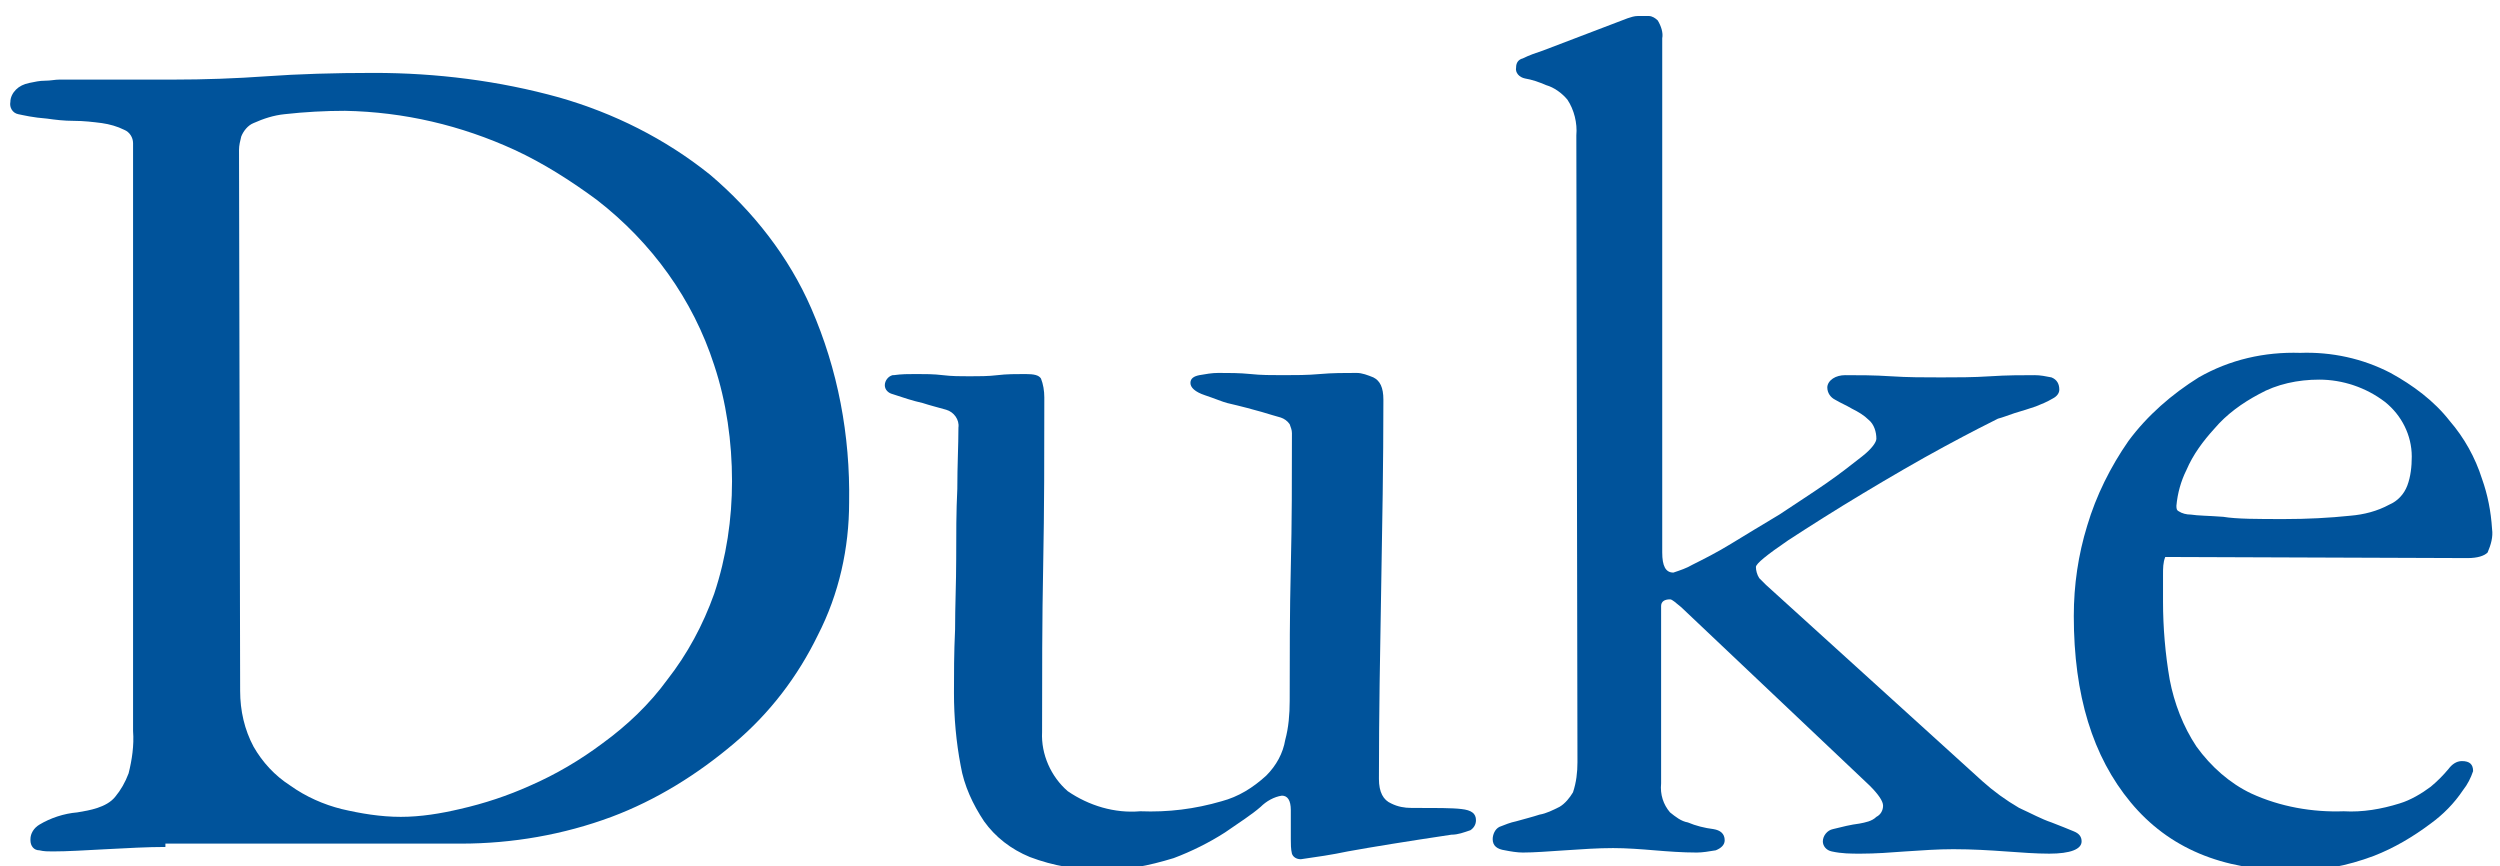
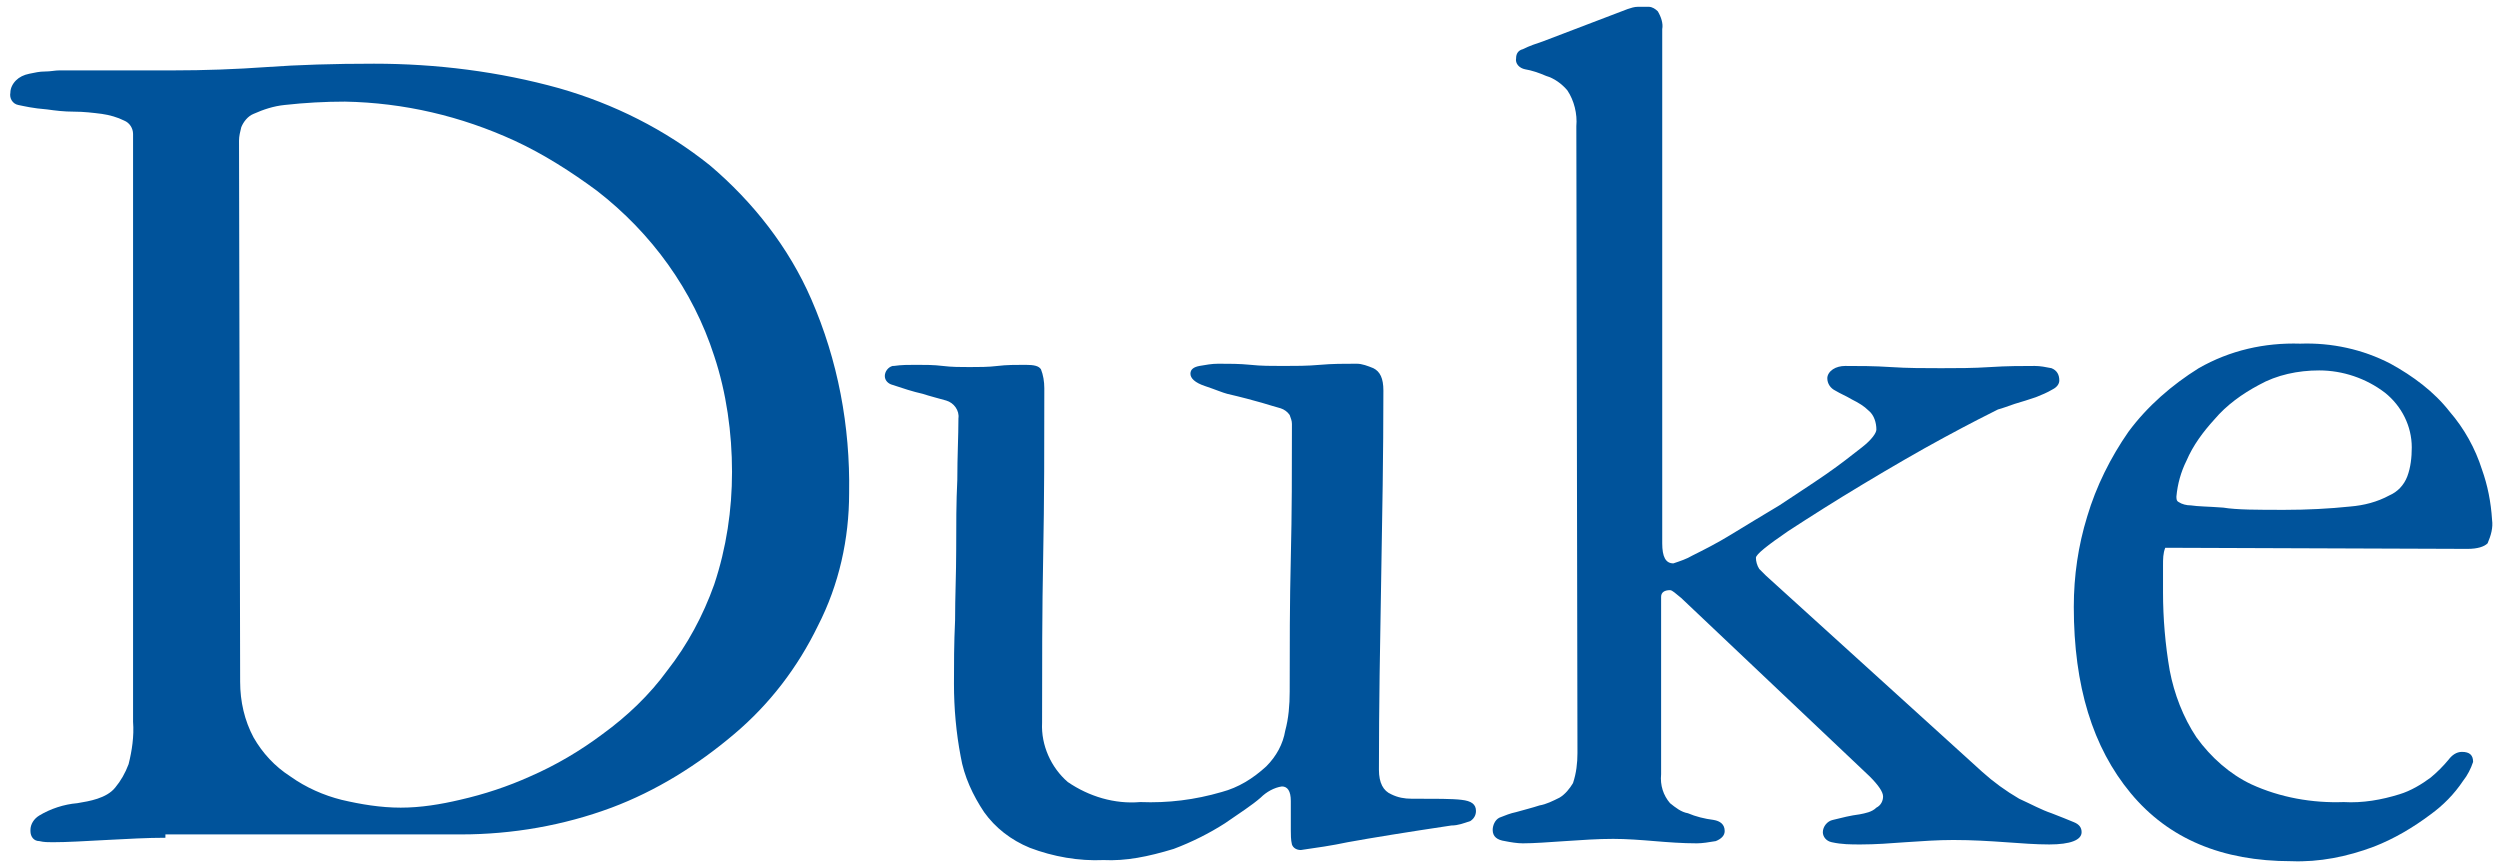
<svg xmlns="http://www.w3.org/2000/svg" version="1.1" id="Layer_1" x="0px" y="0px" viewBox="0 0 520 180" enable-background="new 0 0 612 301.1" xml:space="preserve" width="520" height="180">
  <defs id="defs15" />
-   <path d="m 34.405,176.169 c -3.712,0 -7.888,0.232 -12.296,0.464 -4.408,0.232 -8.12,0.464 -11.136,0.464 -0.928,0 -1.856,0 -2.784,-0.232 -1.16,0 -1.856,-0.928 -1.856,-2.088 0,0 0,0 0,-0.232 0,-1.16 0.696,-2.32 1.856,-3.016 2.32,-1.392 5.104,-2.32 7.888,-2.552 1.392,-0.232 2.784,-0.464 4.176,-0.928 1.392,-0.464 2.784,-1.16 3.712,-2.32 1.16,-1.392 2.088,-3.016 2.784,-4.872 0.696,-2.784 1.16,-5.8 0.928,-8.816 V 29.779 c 0,-1.16 -0.696,-2.32 -1.856,-2.784 -1.392,-0.696 -3.016,-1.16 -4.64,-1.392 -1.856,-0.232 -3.712,-0.464 -5.8,-0.464 -2.088,0 -3.944,-0.232 -5.568,-0.464 C 6.797,24.443 4.941,23.979 3.781,23.747 2.621,23.515 1.925,22.355 2.157,21.196 c 0,-0.928 0.464,-1.856 1.16,-2.552 0.696,-0.696 1.624,-1.16 2.784,-1.392 1.16,-0.232 2.088,-0.464 3.248,-0.464 1.16,0 2.088,-0.232 3.016,-0.232 h 23.664 c 6.496,0 12.992,-0.232 19.488,-0.696 6.496,-0.464 13.92,-0.696 22.272,-0.696 12.992,0 25.984,1.624 38.511,5.104 11.368,3.248 22.04,8.584 31.319,16.008 9.048,7.656 16.472,17.168 21.112,27.839 5.568,12.76 8.12,26.448 7.888,40.367 0,9.512 -2.088,19.024 -6.496,27.607 -4.176,8.584 -9.976,16.24 -17.4,22.504 -7.656,6.496 -16.24,11.832 -25.52,15.312 -9.976,3.712 -20.648,5.568 -31.319,5.568 H 34.405 m 15.544,-31.783 c 0,4.176 0.928,8.12 2.784,11.6 1.856,3.248 4.408,6.032 7.656,8.12 3.248,2.32 6.96,3.944 10.672,4.872 3.944,0.928 8.12,1.624 12.296,1.624 4.176,0 8.352,-0.696 12.296,-1.624 5.104,-1.16 9.976,-2.784 14.616,-4.872 5.336,-2.32 10.44,-5.336 15.08,-8.816 5.104,-3.712 9.744,-8.12 13.456,-13.224 4.176,-5.336 7.424,-11.368 9.744,-17.864 2.552,-7.656 3.712,-15.544 3.712,-23.432 0,-8.12 -1.16,-16.472 -3.712,-24.128 C 144.138,62.259 135.555,50.427 124.187,41.611 118.851,37.667 113.051,33.955 107.019,31.171 95.883,26.067 84.052,23.283 71.756,23.051 c -4.176,0 -8.352,0.232 -12.528,0.696 -2.32,0.232 -4.408,0.928 -6.496,1.856 -1.16,0.464 -2.088,1.624 -2.552,2.784 -0.232,0.928 -0.464,1.856 -0.464,2.784 z" id="path4" style="fill:#00539b;stroke-width:2.32" />
-   <path d="m 229.513,180.809 c -5.104,0.232 -10.44,-0.696 -15.312,-2.552 -3.944,-1.624 -7.192,-4.176 -9.512,-7.424 -2.32,-3.48 -4.176,-7.424 -4.872,-11.6 -0.928,-4.872 -1.392,-9.976 -1.392,-15.08 0,-3.944 0,-8.352 0.232,-13.224 0,-4.872 0.232,-9.744 0.232,-14.616 0,-5.104 0,-9.976 0.232,-14.616 0,-4.872 0.232,-9.048 0.232,-12.76 0.232,-1.624 -0.928,-3.248 -2.552,-3.712 -1.624,-0.464 -3.48,-0.928 -4.872,-1.392 -2.088,-0.464 -4.176,-1.16 -6.264,-1.856 -0.928,-0.232 -1.624,-0.928 -1.624,-1.856 0,-0.928 0.696,-1.856 1.624,-2.088 0,0 0,0 0.232,0 1.624,-0.232 3.016,-0.232 4.64,-0.232 1.856,0 3.712,0 5.568,0.232 1.856,0.232 3.712,0.232 5.568,0.232 1.856,0 3.944,0 5.8,-0.232 1.856,-0.232 3.944,-0.232 5.8,-0.232 1.856,0 2.784,0.232 3.248,0.928 0.464,1.16 0.696,2.552 0.696,3.944 0,11.6 0,23.2 -0.232,34.799 -0.232,11.6 -0.232,22.968 -0.232,34.799 -0.232,4.64 1.856,9.28 5.336,12.296 4.408,3.016 9.744,4.64 15.08,4.176 5.8,0.232 11.368,-0.464 16.936,-2.088 3.48,-0.928 6.496,-2.784 9.28,-5.336 2.088,-2.088 3.48,-4.64 3.944,-7.424 0.696,-2.552 0.928,-5.336 0.928,-8.12 0,-9.28 0,-18.56 0.232,-27.839 0.232,-9.28 0.232,-18.328 0.232,-27.839 0,-0.696 -0.232,-1.16 -0.464,-1.856 -0.464,-0.696 -1.16,-1.16 -1.856,-1.392 -0.928,-0.232 -2.32,-0.696 -3.944,-1.16 -1.624,-0.464 -4.176,-1.16 -7.192,-1.856 -0.928,-0.232 -2.552,-0.928 -4.64,-1.624 -2.088,-0.696 -3.016,-1.624 -3.016,-2.552 0,-0.928 0.696,-1.392 1.856,-1.624 1.392,-0.232 2.552,-0.464 3.944,-0.464 2.32,0 4.408,0 6.728,0.232 2.088,0.232 4.408,0.232 6.728,0.232 2.552,0 5.104,0 7.656,-0.232 2.552,-0.232 5.104,-0.232 7.656,-0.232 1.16,0 2.32,0.464 3.48,0.928 1.392,0.696 2.088,2.088 2.088,4.64 0,13.224 -0.232,26.215 -0.464,39.439 -0.232,12.992 -0.464,26.216 -0.464,39.439 0,2.784 0.928,4.408 2.552,5.104 1.392,0.696 2.784,0.928 4.176,0.928 5.104,0 8.584,0 10.44,0.232 2.088,0.232 3.016,0.928 3.016,2.32 0,0.928 -0.464,1.624 -1.16,2.088 -1.392,0.464 -2.552,0.928 -3.944,0.928 -9.28,1.392 -16.472,2.552 -21.576,3.48 -3.248,0.696 -6.496,1.16 -9.744,1.624 -0.928,0 -1.624,-0.464 -1.856,-1.16 -0.232,-0.928 -0.232,-2.088 -0.232,-3.016 v -6.032 c 0,-2.088 -0.696,-3.016 -1.856,-3.016 -1.624,0.232 -3.248,1.16 -4.408,2.32 -1.856,1.624 -4.408,3.248 -7.424,5.336 -3.248,2.088 -6.96,3.944 -10.672,5.336 -5.336,1.624 -9.976,2.552 -14.616,2.32" id="path6" style="fill:#00539b;stroke-width:2.32" />
-   <path d="m 327.879,28.155 c 0.232,-2.552 -0.464,-5.336 -1.856,-7.424 -1.16,-1.392 -2.784,-2.552 -4.408,-3.016 -1.624,-0.696 -3.016,-1.16 -4.408,-1.392 -1.16,-0.232 -2.088,-1.16 -1.856,-2.32 0,-0.928 0.464,-1.624 1.392,-1.856 1.392,-0.696 2.784,-1.16 4.176,-1.624 l 17.632,-6.728 c 0.696,-0.232 1.392,-0.464 2.088,-0.464 h 2.32 c 0.696,0 1.392,0.464 1.856,0.928 0.696,1.16 1.16,2.552 0.928,3.712 V 114.922 c 0,2.784 0.696,4.176 2.32,4.176 1.392,-0.464 2.784,-0.928 3.944,-1.624 2.32,-1.16 5.104,-2.552 8.12,-4.408 3.016,-1.856 6.496,-3.944 9.976,-6.032 3.48,-2.32 6.728,-4.408 9.744,-6.496 3.016,-2.088 5.336,-3.944 7.424,-5.568 2.088,-1.624 3.016,-3.016 3.016,-3.712 0,-1.392 -0.464,-3.016 -1.624,-3.944 -0.928,-0.928 -2.088,-1.624 -3.48,-2.32 -1.16,-0.696 -2.32,-1.16 -3.48,-1.856 -0.928,-0.464 -1.624,-1.392 -1.624,-2.552 0,-0.696 0.464,-1.392 1.16,-1.856 0.696,-0.464 1.624,-0.696 2.552,-0.696 2.784,0 6.032,0 9.512,0.232 3.48,0.232 6.96,0.232 10.44,0.232 3.248,0 6.728,0 10.208,-0.232 3.48,-0.232 6.728,-0.232 9.28,-0.232 1.16,0 2.32,0.232 3.48,0.464 1.16,0.464 1.624,1.392 1.624,2.552 0,0.696 -0.464,1.392 -1.392,1.856 -1.16,0.696 -2.32,1.16 -3.48,1.624 -1.392,0.464 -2.784,0.928 -4.408,1.392 -1.392,0.464 -2.552,0.928 -3.48,1.16 -1.856,0.928 -5.568,2.784 -11.136,5.8 -5.568,3.016 -11.136,6.264 -16.936,9.744 -5.8,3.48 -10.904,6.728 -15.544,9.744 -4.408,3.016 -6.728,4.872 -6.728,5.568 0,0.696 0.232,1.624 0.696,2.32 0.464,0.464 0.928,0.928 1.392,1.392 l 45.007,40.831 c 2.32,2.088 4.872,3.944 7.656,5.568 2.552,1.16 4.64,2.32 6.728,3.016 1.856,0.696 3.48,1.392 4.64,1.856 1.16,0.464 1.624,1.16 1.624,2.088 0,1.624 -2.32,2.552 -6.728,2.552 -2.784,0 -5.8,-0.232 -9.048,-0.464 -3.248,-0.232 -6.96,-0.464 -10.904,-0.464 -3.248,0 -6.496,0.232 -9.976,0.464 -3.016,0.232 -6.264,0.464 -9.28,0.464 -2.088,0 -3.944,0 -6.032,-0.464 -1.16,-0.232 -1.856,-1.16 -1.856,-2.088 0,-1.16 0.928,-2.32 2.088,-2.552 1.856,-0.464 3.712,-0.928 5.568,-1.16 1.16,-0.232 2.552,-0.464 3.48,-1.392 0.928,-0.464 1.392,-1.392 1.392,-2.32 0,-0.928 -0.928,-2.32 -2.784,-4.176 l -39.207,-37.119 c -1.16,-0.928 -1.856,-1.624 -2.32,-1.624 -1.16,0 -1.856,0.464 -1.856,1.392 v 36.887 c -0.232,2.32 0.464,4.408 1.856,6.032 1.16,0.928 2.32,1.856 3.712,2.088 1.624,0.696 3.48,1.16 5.336,1.392 1.392,0.232 2.32,0.928 2.32,2.32 0,0.928 -0.696,1.624 -1.856,2.088 -1.392,0.232 -2.784,0.464 -3.944,0.464 -3.016,0 -6.032,-0.232 -8.816,-0.464 -2.784,-0.232 -5.8,-0.464 -8.584,-0.464 -3.248,0 -6.496,0.232 -9.976,0.464 -3.48,0.232 -6.496,0.464 -8.816,0.464 -1.16,0 -2.552,-0.232 -3.712,-0.464 -1.624,-0.232 -2.552,-0.928 -2.552,-2.32 0,-0.928 0.464,-2.088 1.392,-2.552 1.16,-0.464 2.32,-0.928 3.48,-1.16 1.624,-0.464 3.48,-0.928 4.872,-1.392 1.392,-0.232 2.784,-0.928 4.176,-1.624 1.16,-0.696 2.088,-1.856 2.784,-3.016 0.696,-2.088 0.928,-4.176 0.928,-6.264 L 327.879,28.155" id="path8" style="fill:#00539b;stroke-width:2.32" />
-   <path d="m 450.373,115.85 c -0.464,1.16 -0.464,2.32 -0.464,3.712 v 5.568 c 0,5.336 0.464,10.904 1.392,16.24 0.928,4.872 2.784,9.744 5.568,13.92 3.016,4.176 6.96,7.656 11.368,9.744 6.032,2.784 12.76,3.944 19.256,3.712 3.944,0.232 7.888,-0.464 11.6,-1.624 2.32,-0.696 4.64,-2.088 6.496,-3.48 1.392,-1.16 2.552,-2.32 3.712,-3.712 0.696,-0.928 1.624,-1.624 2.784,-1.624 1.624,0 2.32,0.696 2.32,2.088 -0.464,1.392 -1.16,2.784 -2.088,3.944 -1.856,2.784 -4.176,5.104 -6.728,6.96 -3.712,2.784 -7.656,5.104 -11.832,6.728 -5.568,2.088 -11.368,3.248 -17.168,3.016 -14.384,0 -25.52,-4.64 -33.407,-14.152 -7.888,-9.512 -11.832,-22.272 -11.832,-38.743 0,-6.496 0.928,-12.76 2.784,-18.792 1.856,-6.264 4.872,-12.296 8.584,-17.632 3.944,-5.336 9.048,-9.744 14.616,-13.224 6.496,-3.712 13.688,-5.336 21.112,-5.104 6.496,-0.232 12.992,1.16 18.792,4.176 4.64,2.552 9.048,5.8 12.296,9.976 3.016,3.48 5.336,7.656 6.728,12.064 1.16,3.248 1.856,6.728 2.088,10.44 0.232,1.624 -0.232,3.248 -0.928,4.872 -0.696,0.696 -2.088,1.16 -4.176,1.16 l -62.871,-0.232 m 24.824,-7.888 c 4.64,0 9.28,-0.232 13.688,-0.696 2.784,-0.232 5.568,-0.928 8.12,-2.32 1.624,-0.696 3.016,-2.088 3.712,-3.944 0.696,-1.856 0.928,-3.944 0.928,-6.032 0,-4.408 -2.088,-8.584 -5.568,-11.368 -3.944,-3.016 -8.816,-4.64 -13.688,-4.64 -4.408,0 -8.816,0.928 -12.528,3.016 -3.48,1.856 -6.728,4.176 -9.28,7.192 -2.32,2.552 -4.408,5.336 -5.8,8.584 -1.16,2.32 -1.856,4.872 -2.088,7.424 0,0.464 0,0.928 0.464,1.16 0.696,0.464 1.624,0.696 2.552,0.696 1.392,0.232 3.712,0.232 6.728,0.464 2.784,0.464 7.192,0.464 12.76,0.464 z" id="path10" style="fill:#00539b;stroke-width:2.32" />
+   <path d="m 34.405,174.254 c -3.712,0 -7.888,0.232 -12.296,0.464 -4.408,0.232 -8.12,0.464 -11.136,0.464 -0.928,0 -1.856,0 -2.784,-0.232 -1.16,0 -1.856,-0.928 -1.856,-2.088 0,0 0,0 0,-0.232 0,-1.16 0.696,-2.32 1.856,-3.016 2.32,-1.392 5.104,-2.32 7.888,-2.552 1.392,-0.232 2.784,-0.464 4.176,-0.928 1.392,-0.464 2.784,-1.16 3.712,-2.32 1.16,-1.392 2.088,-3.016 2.784,-4.872 0.696,-2.784 1.16,-5.8 0.928,-8.816 V 27.865 c 0,-1.16 -0.696,-2.32 -1.856,-2.784 -1.392,-0.696 -3.016,-1.16 -4.64,-1.392 -1.856,-0.232 -3.712,-0.464 -5.8,-0.464 -2.088,0 -3.944,-0.232 -5.568,-0.464 C 6.797,22.529 4.941,22.065 3.781,21.833 2.621,21.601 1.925,20.441 2.157,19.281 c 0,-0.928 0.464,-1.856 1.16,-2.552 0.696,-0.696 1.624,-1.16 2.784,-1.392 1.16,-0.232 2.088,-0.464 3.248,-0.464 1.16,0 2.088,-0.232 3.016,-0.232 h 23.664 c 6.496,0 12.992,-0.232 19.488,-0.696 6.496,-0.464 13.92,-0.696 22.272,-0.696 12.992,0 25.984,1.624 38.511,5.104 11.368,3.248 22.04,8.584 31.319,16.008 9.048,7.656 16.472,17.168 21.112,27.839 5.568,12.76 8.12,26.448 7.888,40.367 0,9.512 -2.088,19.024 -6.496,27.607 -4.176,8.584 -9.976,16.24 -17.4,22.504 -7.656,6.496 -16.24,11.832 -25.52,15.312 -9.976,3.712 -20.648,5.568 -31.319,5.568 H 34.405 m 15.544,-31.783 c 0,4.176 0.928,8.12 2.784,11.6 1.856,3.248 4.408,6.032 7.656,8.12 3.248,2.32 6.96,3.944 10.672,4.872 3.944,0.928 8.12,1.624 12.296,1.624 4.176,0 8.352,-0.696 12.296,-1.624 5.104,-1.16 9.976,-2.784 14.616,-4.872 5.336,-2.32 10.44,-5.336 15.08,-8.816 5.104,-3.712 9.744,-8.12 13.456,-13.224 4.176,-5.336 7.424,-11.368 9.744,-17.864 2.552,-7.656 3.712,-15.544 3.712,-23.432 0,-8.12 -1.16,-16.472 -3.712,-24.128 C 144.138,60.344 135.555,48.512 124.187,39.696 118.851,35.752 113.051,32.04 107.019,29.257 95.883,24.153 84.052,21.369 71.756,21.137 c -4.176,0 -8.352,0.232 -12.528,0.696 -2.32,0.232 -4.408,0.928 -6.496,1.856 -1.16,0.464 -2.088,1.624 -2.552,2.784 -0.232,0.928 -0.464,1.856 -0.464,2.784 z" id="path4" style="fill:#00539b;stroke-width:2.32" />
+   <path d="m 229.513,178.894 c -5.104,0.232 -10.44,-0.696 -15.312,-2.552 -3.944,-1.624 -7.192,-4.176 -9.512,-7.424 -2.32,-3.48 -4.176,-7.424 -4.872,-11.6 -0.928,-4.872 -1.392,-9.976 -1.392,-15.08 0,-3.944 0,-8.352 0.232,-13.224 0,-4.872 0.232,-9.744 0.232,-14.616 0,-5.104 0,-9.976 0.232,-14.616 0,-4.872 0.232,-9.048 0.232,-12.76 0.232,-1.624 -0.928,-3.248 -2.552,-3.712 -1.624,-0.464 -3.48,-0.928 -4.872,-1.392 -2.088,-0.464 -4.176,-1.16 -6.264,-1.856 -0.928,-0.232 -1.624,-0.928 -1.624,-1.856 0,-0.928 0.696,-1.856 1.624,-2.088 0,0 0,0 0.232,0 1.624,-0.232 3.016,-0.232 4.64,-0.232 1.856,0 3.712,0 5.568,0.232 1.856,0.232 3.712,0.232 5.568,0.232 1.856,0 3.944,0 5.8,-0.232 1.856,-0.232 3.944,-0.232 5.8,-0.232 1.856,0 2.784,0.232 3.248,0.928 0.464,1.16 0.696,2.552 0.696,3.944 0,11.6 0,23.2 -0.232,34.799 -0.232,11.6 -0.232,22.968 -0.232,34.799 -0.232,4.64 1.856,9.28 5.336,12.296 4.408,3.016 9.744,4.64 15.08,4.176 5.8,0.232 11.368,-0.464 16.936,-2.088 3.48,-0.928 6.496,-2.784 9.28,-5.336 2.088,-2.088 3.48,-4.64 3.944,-7.424 0.696,-2.552 0.928,-5.336 0.928,-8.12 0,-9.28 0,-18.56 0.232,-27.839 0.232,-9.28 0.232,-18.328 0.232,-27.839 0,-0.696 -0.232,-1.16 -0.464,-1.856 -0.464,-0.696 -1.16,-1.16 -1.856,-1.392 -0.928,-0.232 -2.32,-0.696 -3.944,-1.16 -1.624,-0.464 -4.176,-1.16 -7.192,-1.856 -0.928,-0.232 -2.552,-0.928 -4.64,-1.624 -2.088,-0.696 -3.016,-1.624 -3.016,-2.552 0,-0.928 0.696,-1.392 1.856,-1.624 1.392,-0.232 2.552,-0.464 3.944,-0.464 2.32,0 4.408,0 6.728,0.232 2.088,0.232 4.408,0.232 6.728,0.232 2.552,0 5.104,0 7.656,-0.232 2.552,-0.232 5.104,-0.232 7.656,-0.232 1.16,0 2.32,0.464 3.48,0.928 1.392,0.696 2.088,2.088 2.088,4.64 0,13.224 -0.232,26.215 -0.464,39.439 -0.232,12.992 -0.464,26.216 -0.464,39.439 0,2.784 0.928,4.408 2.552,5.104 1.392,0.696 2.784,0.928 4.176,0.928 5.104,0 8.584,0 10.44,0.232 2.088,0.232 3.016,0.928 3.016,2.32 0,0.928 -0.464,1.624 -1.16,2.088 -1.392,0.464 -2.552,0.928 -3.944,0.928 -9.28,1.392 -16.472,2.552 -21.576,3.48 -3.248,0.696 -6.496,1.16 -9.744,1.624 -0.928,0 -1.624,-0.464 -1.856,-1.16 -0.232,-0.928 -0.232,-2.088 -0.232,-3.016 v -6.032 c 0,-2.088 -0.696,-3.016 -1.856,-3.016 -1.624,0.232 -3.248,1.16 -4.408,2.32 -1.856,1.624 -4.408,3.248 -7.424,5.336 -3.248,2.088 -6.96,3.944 -10.672,5.336 -5.336,1.624 -9.976,2.552 -14.616,2.32" id="path6" style="fill:#00539b;stroke-width:2.32" />
+   <path d="m 327.879,26.241 c 0.232,-2.552 -0.464,-5.336 -1.856,-7.424 -1.16,-1.392 -2.784,-2.552 -4.408,-3.016 -1.624,-0.696 -3.016,-1.16 -4.408,-1.392 -1.16,-0.232 -2.088,-1.16 -1.856,-2.32 0,-0.928 0.464,-1.624 1.392,-1.856 1.392,-0.696 2.784,-1.16 4.176,-1.624 l 17.632,-6.728 c 0.696,-0.232 1.392,-0.464 2.088,-0.464 h 2.32 c 0.696,0 1.392,0.464 1.856,0.928 0.696,1.16 1.16,2.552 0.928,3.712 V 113.007 c 0,2.784 0.696,4.176 2.32,4.176 1.392,-0.464 2.784,-0.928 3.944,-1.624 2.32,-1.16 5.104,-2.552 8.12,-4.408 3.016,-1.856 6.496,-3.944 9.976,-6.032 3.48,-2.32 6.728,-4.408 9.744,-6.496 3.016,-2.088 5.336,-3.944 7.424,-5.568 2.088,-1.624 3.016,-3.016 3.016,-3.712 0,-1.392 -0.464,-3.016 -1.624,-3.944 -0.928,-0.928 -2.088,-1.624 -3.48,-2.32 -1.16,-0.696 -2.32,-1.16 -3.48,-1.856 -0.928,-0.464 -1.624,-1.392 -1.624,-2.552 0,-0.696 0.464,-1.392 1.16,-1.856 0.696,-0.464 1.624,-0.696 2.552,-0.696 2.784,0 6.032,0 9.512,0.232 3.48,0.232 6.96,0.232 10.44,0.232 3.248,0 6.728,0 10.208,-0.232 3.48,-0.232 6.728,-0.232 9.28,-0.232 1.16,0 2.32,0.232 3.48,0.464 1.16,0.464 1.624,1.392 1.624,2.552 0,0.696 -0.464,1.392 -1.392,1.856 -1.16,0.696 -2.32,1.16 -3.48,1.624 -1.392,0.464 -2.784,0.928 -4.408,1.392 -1.392,0.464 -2.552,0.928 -3.48,1.16 -1.856,0.928 -5.568,2.784 -11.136,5.8 -5.568,3.016 -11.136,6.264 -16.936,9.744 -5.8,3.48 -10.904,6.728 -15.544,9.744 -4.408,3.016 -6.728,4.872 -6.728,5.568 0,0.696 0.232,1.624 0.696,2.32 0.464,0.464 0.928,0.928 1.392,1.392 l 45.007,40.831 c 2.32,2.088 4.872,3.944 7.656,5.568 2.552,1.16 4.64,2.32 6.728,3.016 1.856,0.696 3.48,1.392 4.64,1.856 1.16,0.464 1.624,1.16 1.624,2.088 0,1.624 -2.32,2.552 -6.728,2.552 -2.784,0 -5.8,-0.232 -9.048,-0.464 -3.248,-0.232 -6.96,-0.464 -10.904,-0.464 -3.248,0 -6.496,0.232 -9.976,0.464 -3.016,0.232 -6.264,0.464 -9.28,0.464 -2.088,0 -3.944,0 -6.032,-0.464 -1.16,-0.232 -1.856,-1.16 -1.856,-2.088 0,-1.16 0.928,-2.32 2.088,-2.552 1.856,-0.464 3.712,-0.928 5.568,-1.16 1.16,-0.232 2.552,-0.464 3.48,-1.392 0.928,-0.464 1.392,-1.392 1.392,-2.32 0,-0.928 -0.928,-2.32 -2.784,-4.176 l -39.207,-37.119 c -1.16,-0.928 -1.856,-1.624 -2.32,-1.624 -1.16,0 -1.856,0.464 -1.856,1.392 v 36.887 c -0.232,2.32 0.464,4.408 1.856,6.032 1.16,0.928 2.32,1.856 3.712,2.088 1.624,0.696 3.48,1.16 5.336,1.392 1.392,0.232 2.32,0.928 2.32,2.32 0,0.928 -0.696,1.624 -1.856,2.088 -1.392,0.232 -2.784,0.464 -3.944,0.464 -3.016,0 -6.032,-0.232 -8.816,-0.464 -2.784,-0.232 -5.8,-0.464 -8.584,-0.464 -3.248,0 -6.496,0.232 -9.976,0.464 -3.48,0.232 -6.496,0.464 -8.816,0.464 -1.16,0 -2.552,-0.232 -3.712,-0.464 -1.624,-0.232 -2.552,-0.928 -2.552,-2.32 0,-0.928 0.464,-2.088 1.392,-2.552 1.16,-0.464 2.32,-0.928 3.48,-1.16 1.624,-0.464 3.48,-0.928 4.872,-1.392 1.392,-0.232 2.784,-0.928 4.176,-1.624 1.16,-0.696 2.088,-1.856 2.784,-3.016 0.696,-2.088 0.928,-4.176 0.928,-6.264 L 327.879,26.241" id="path8" style="fill:#00539b;stroke-width:2.32" />
+   <path d="m 450.373,113.935 c -0.464,1.16 -0.464,2.32 -0.464,3.712 v 5.568 c 0,5.336 0.464,10.904 1.392,16.24 0.928,4.872 2.784,9.744 5.568,13.92 3.016,4.176 6.96,7.656 11.368,9.744 6.032,2.784 12.76,3.944 19.256,3.712 3.944,0.232 7.888,-0.464 11.6,-1.624 2.32,-0.696 4.64,-2.088 6.496,-3.48 1.392,-1.16 2.552,-2.32 3.712,-3.712 0.696,-0.928 1.624,-1.624 2.784,-1.624 1.624,0 2.32,0.696 2.32,2.088 -0.464,1.392 -1.16,2.784 -2.088,3.944 -1.856,2.784 -4.176,5.104 -6.728,6.96 -3.712,2.784 -7.656,5.104 -11.832,6.728 -5.568,2.088 -11.368,3.248 -17.168,3.016 -14.384,0 -25.52,-4.64 -33.407,-14.152 -7.888,-9.512 -11.832,-22.272 -11.832,-38.743 0,-6.496 0.928,-12.76 2.784,-18.792 1.856,-6.264 4.872,-12.296 8.584,-17.632 3.944,-5.336 9.048,-9.744 14.616,-13.224 6.496,-3.712 13.688,-5.336 21.112,-5.104 6.496,-0.232 12.992,1.16 18.792,4.176 4.64,2.552 9.048,5.8 12.296,9.976 3.016,3.48 5.336,7.656 6.728,12.064 1.16,3.248 1.856,6.728 2.088,10.44 0.232,1.624 -0.232,3.248 -0.928,4.872 -0.696,0.696 -2.088,1.16 -4.176,1.16 l -62.871,-0.232 m 24.824,-7.888 c 4.64,0 9.28,-0.232 13.688,-0.696 2.784,-0.232 5.568,-0.928 8.12,-2.32 1.624,-0.696 3.016,-2.088 3.712,-3.944 0.696,-1.856 0.928,-3.944 0.928,-6.032 0,-4.408 -2.088,-8.584 -5.568,-11.368 -3.944,-3.016 -8.816,-4.64 -13.688,-4.64 -4.408,0 -8.816,0.928 -12.528,3.016 -3.48,1.856 -6.728,4.176 -9.28,7.192 -2.32,2.552 -4.408,5.336 -5.8,8.584 -1.16,2.32 -1.856,4.872 -2.088,7.424 0,0.464 0,0.928 0.464,1.16 0.696,0.464 1.624,0.696 2.552,0.696 1.392,0.232 3.712,0.232 6.728,0.464 2.784,0.464 7.192,0.464 12.76,0.464 z" id="path10" style="fill:#00539b;stroke-width:2.32" />
</svg>
